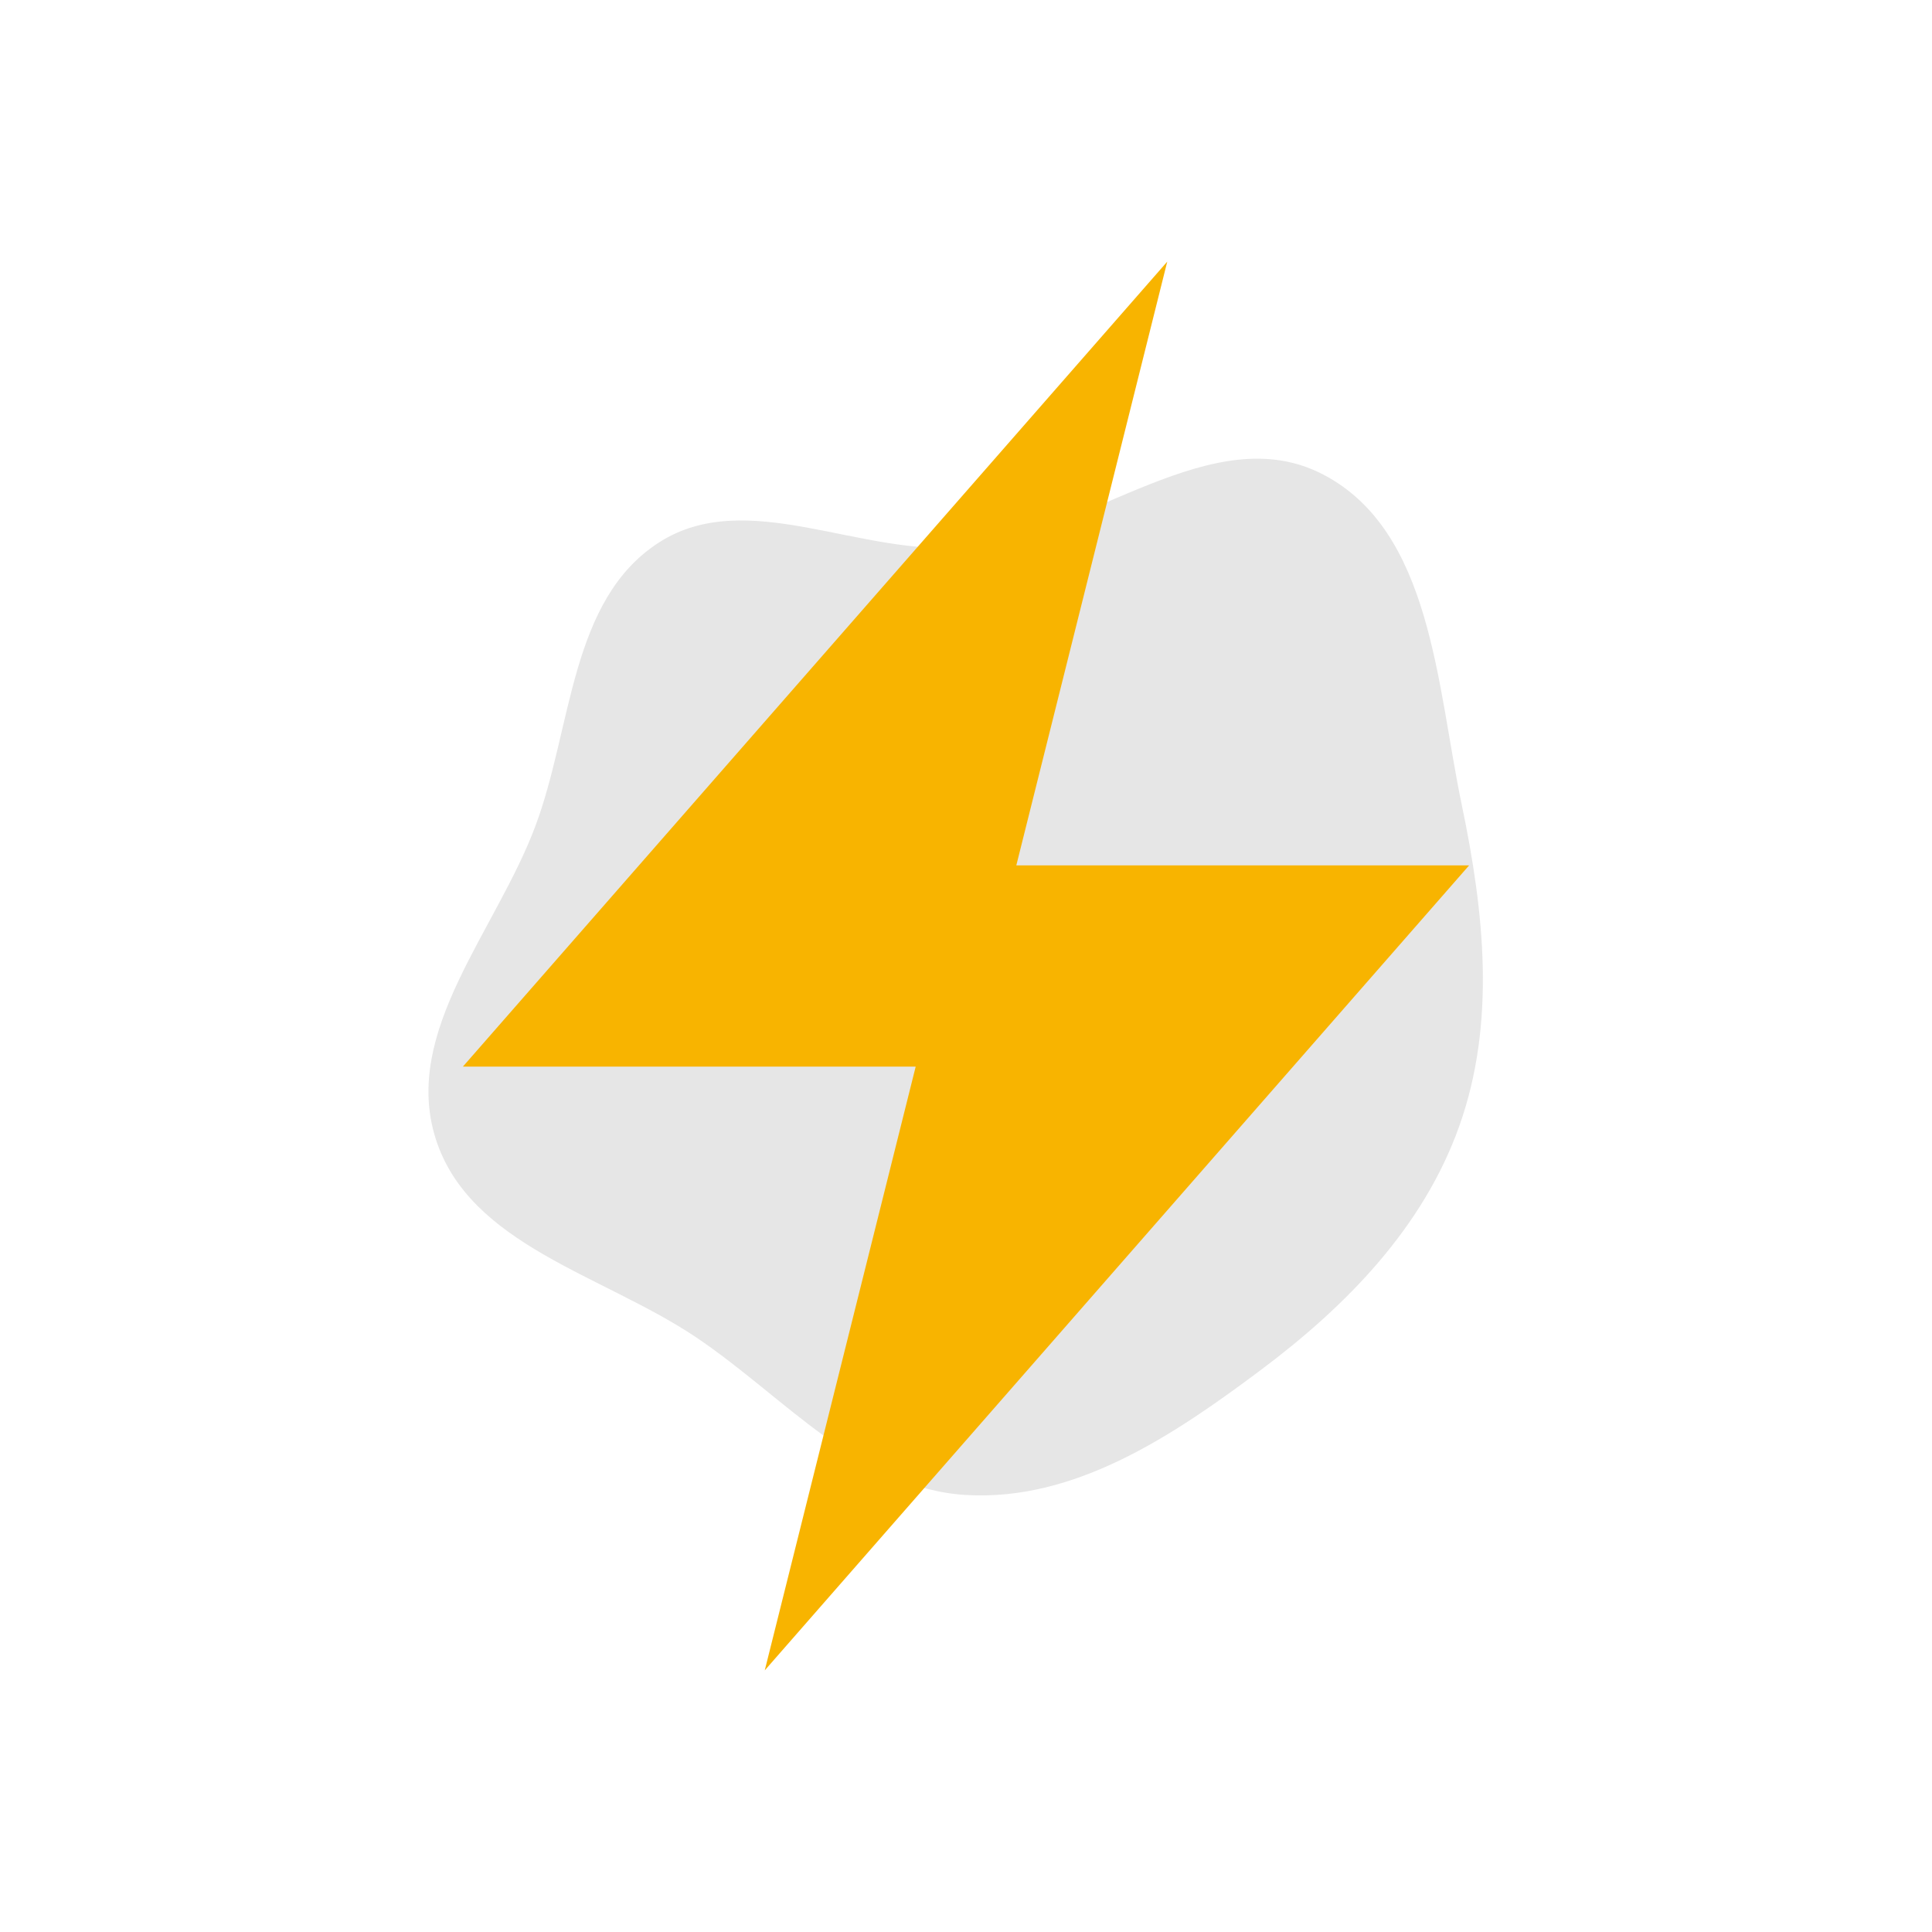
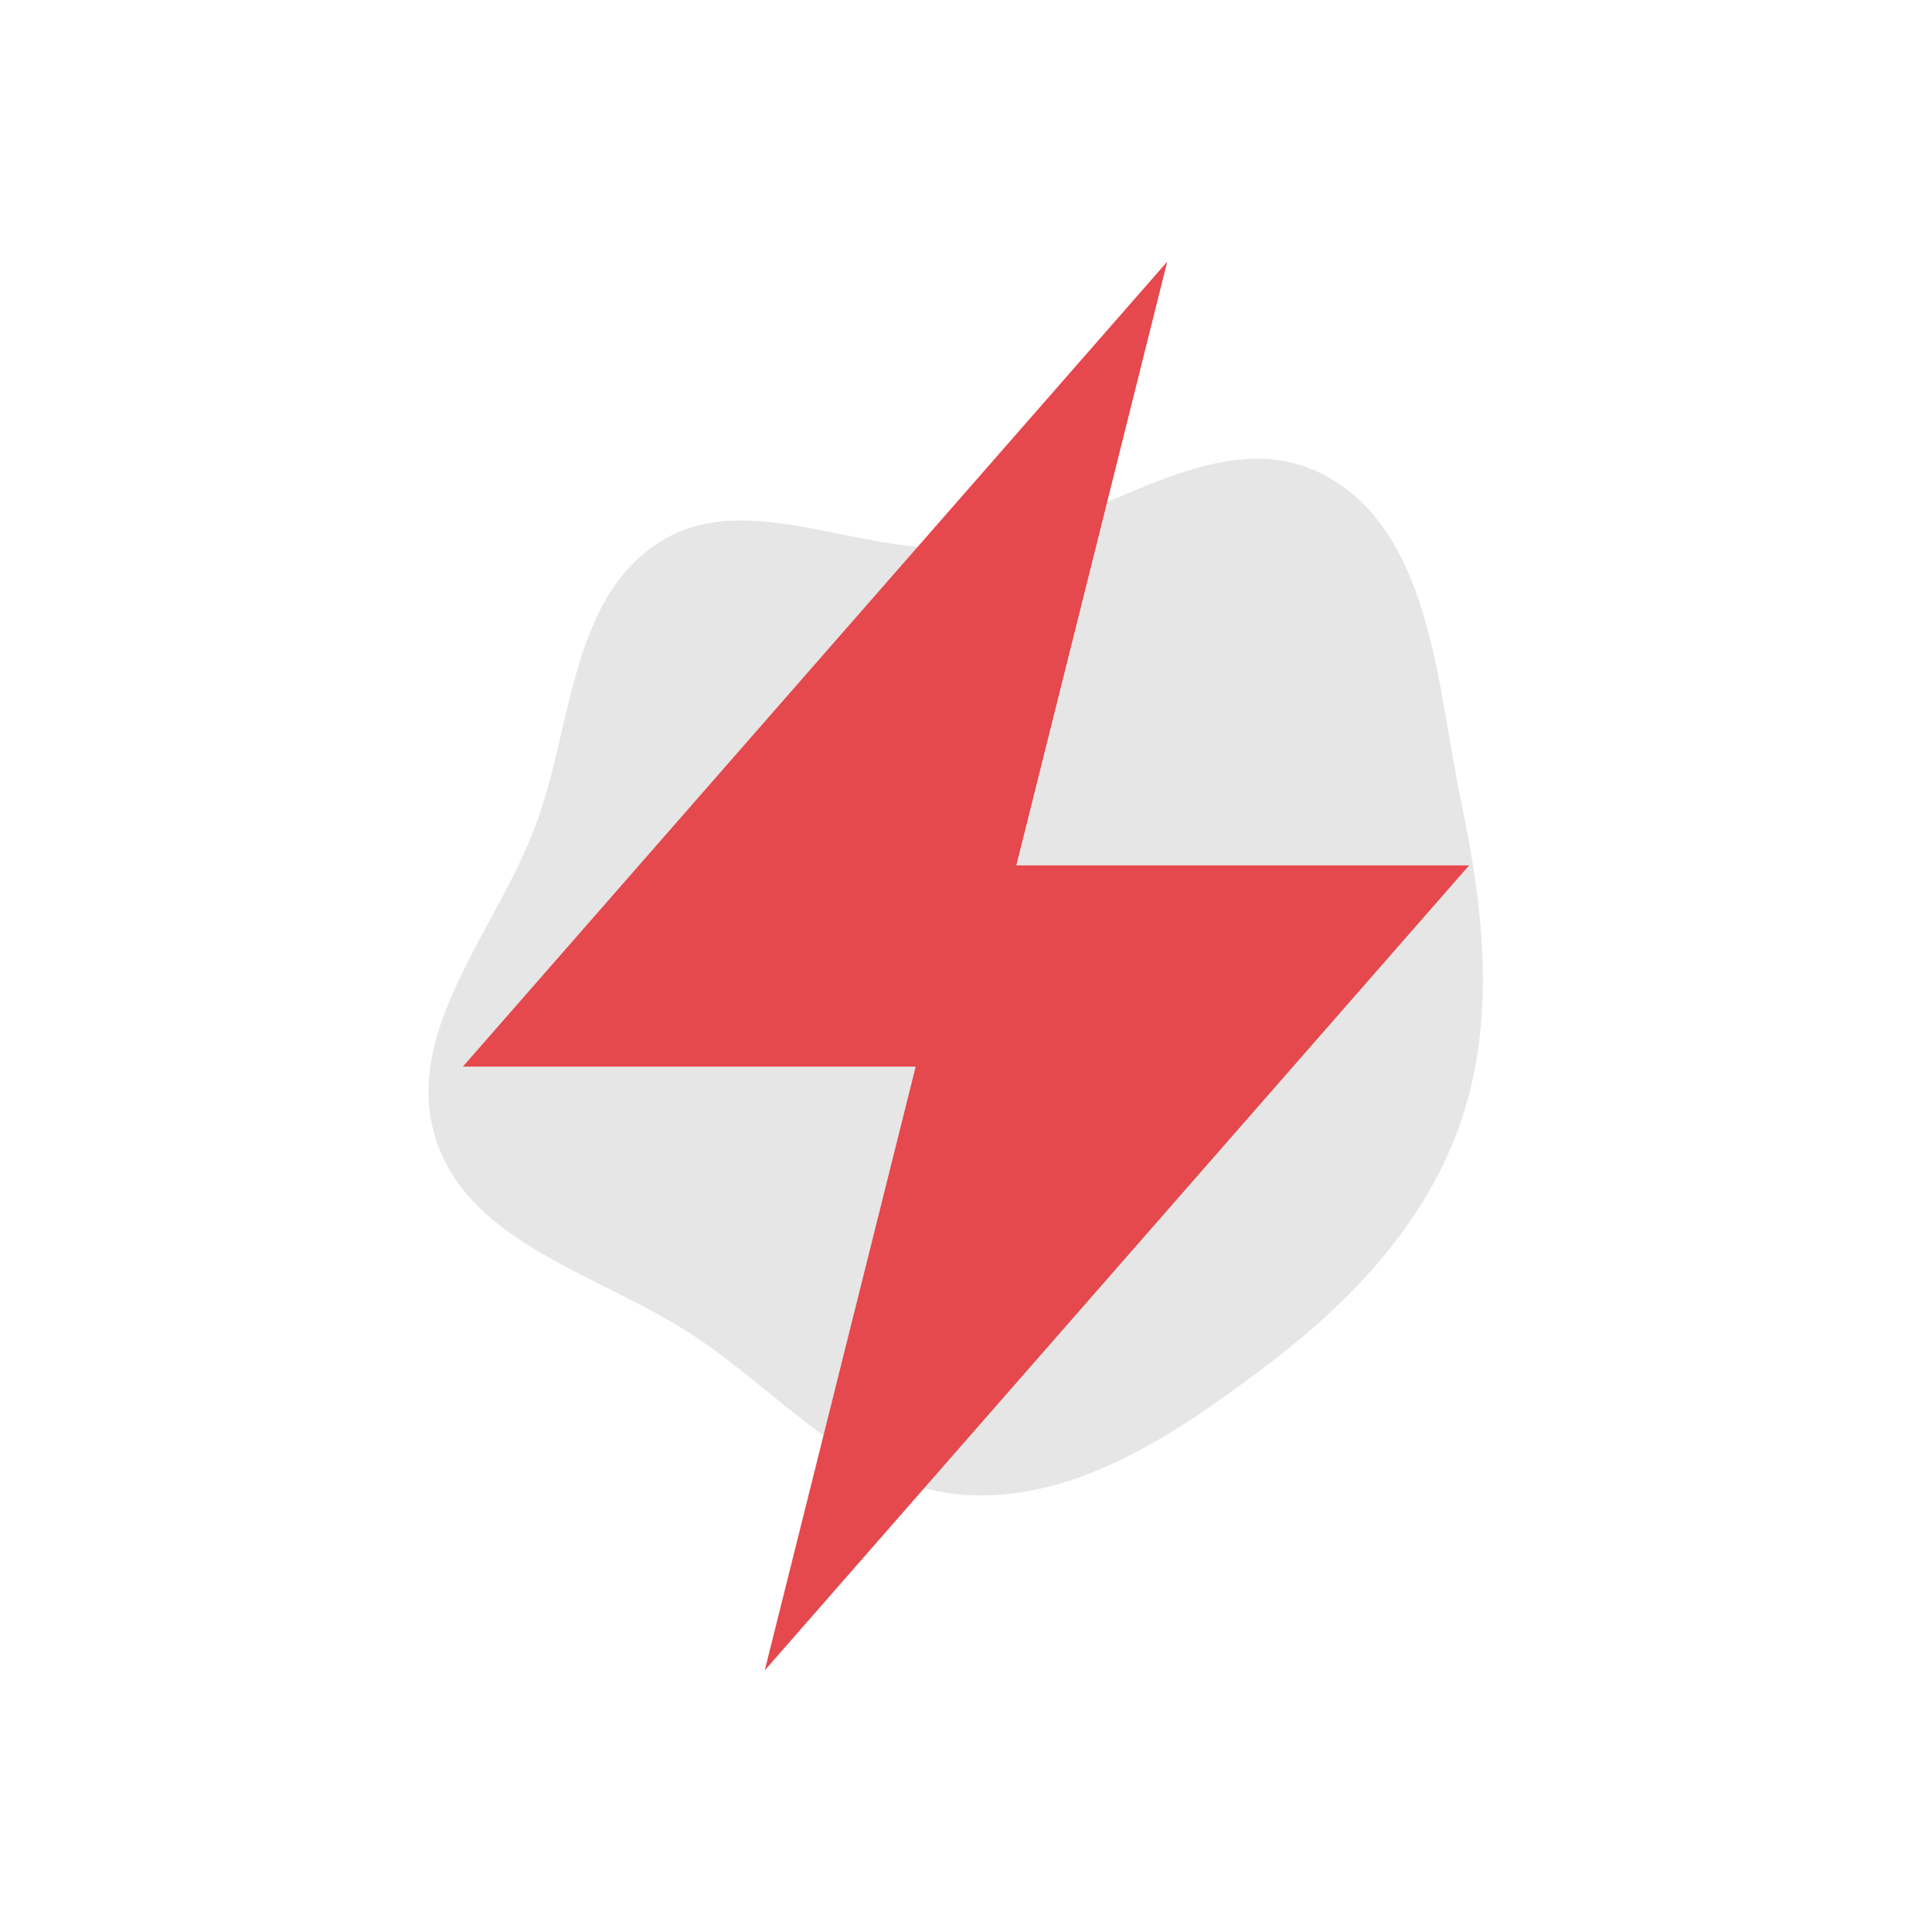
- <svg xmlns="http://www.w3.org/2000/svg" width="256px" height="256px" viewBox="-1.6 -1.6 19.20 19.20" version="1.1" fill="#F8B400" transform="rotate(0)">
+ <svg xmlns="http://www.w3.org/2000/svg" width="256px" height="256px" viewBox="-1.6 -1.6 19.20 19.20" version="1.1" fill="#e5484d" transform="rotate(0)">
  <g id="SVGRepo_bgCarrier" stroke-width="0" transform="translate(2.24,2.24), scale(0.72)">
    <path transform="translate(-1.6, -1.6), scale(0.6)" d="M16,28.169C18.505,28.316,20.753,26.811,22.763,25.308C24.748,23.825,26.514,22.021,27.346,19.687C28.195,17.307,27.921,14.767,27.405,12.294C26.829,9.537,26.714,5.993,24.215,4.693C21.675,3.37,18.849,6.065,16,6.358C13.595,6.605,10.954,4.949,8.926,6.264C6.889,7.585,6.945,10.507,6.094,12.781C5.191,15.195,3.025,17.507,3.798,19.965C4.571,22.424,7.654,23.105,9.793,24.543C11.831,25.913,13.548,28.024,16,28.169" fill="#e6e6e6" strokewidth="0" />
  </g>
  <g id="SVGRepo_tracerCarrier" stroke-linecap="round" stroke-linejoin="round" stroke="#CCCCCC" stroke-width="0.064" />
  <g id="SVGRepo_iconCarrier">
    <rect width="16" height="16" id="icon-bound" fill="none" />
    <path d="M10,1L3,9h4.5L6,15l7-8H8.5L10,1z" />
  </g>
</svg>
